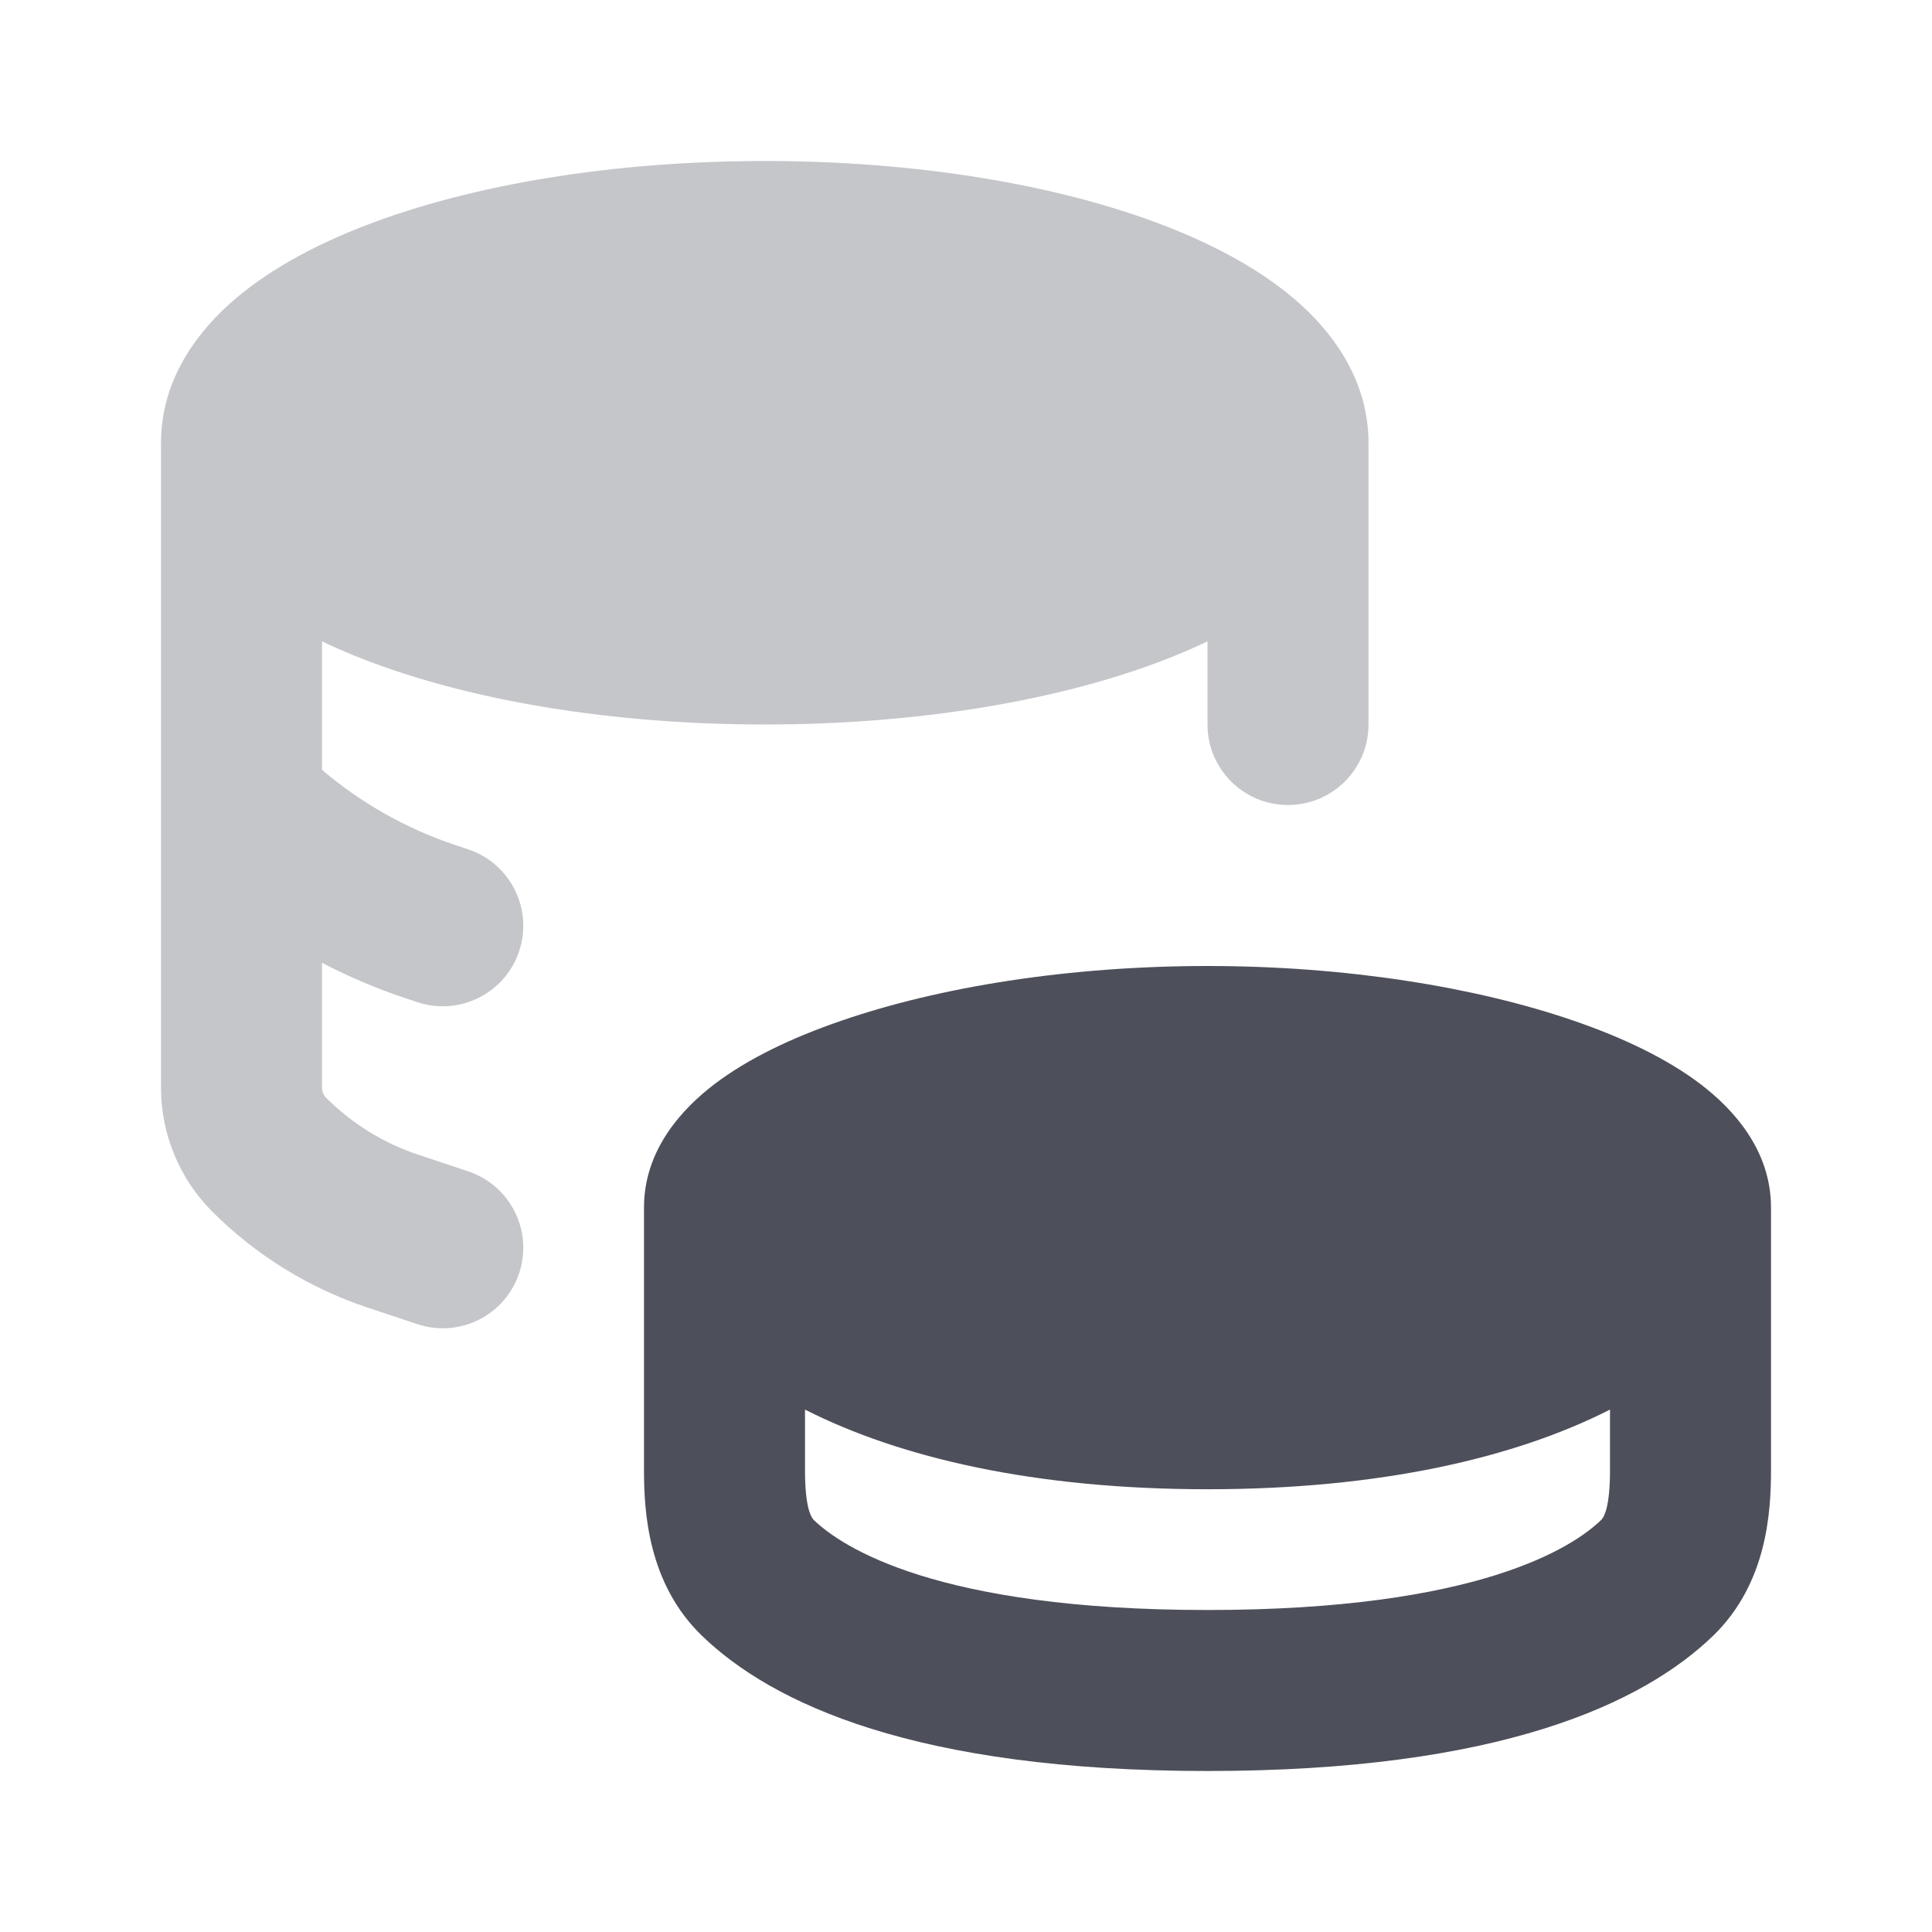
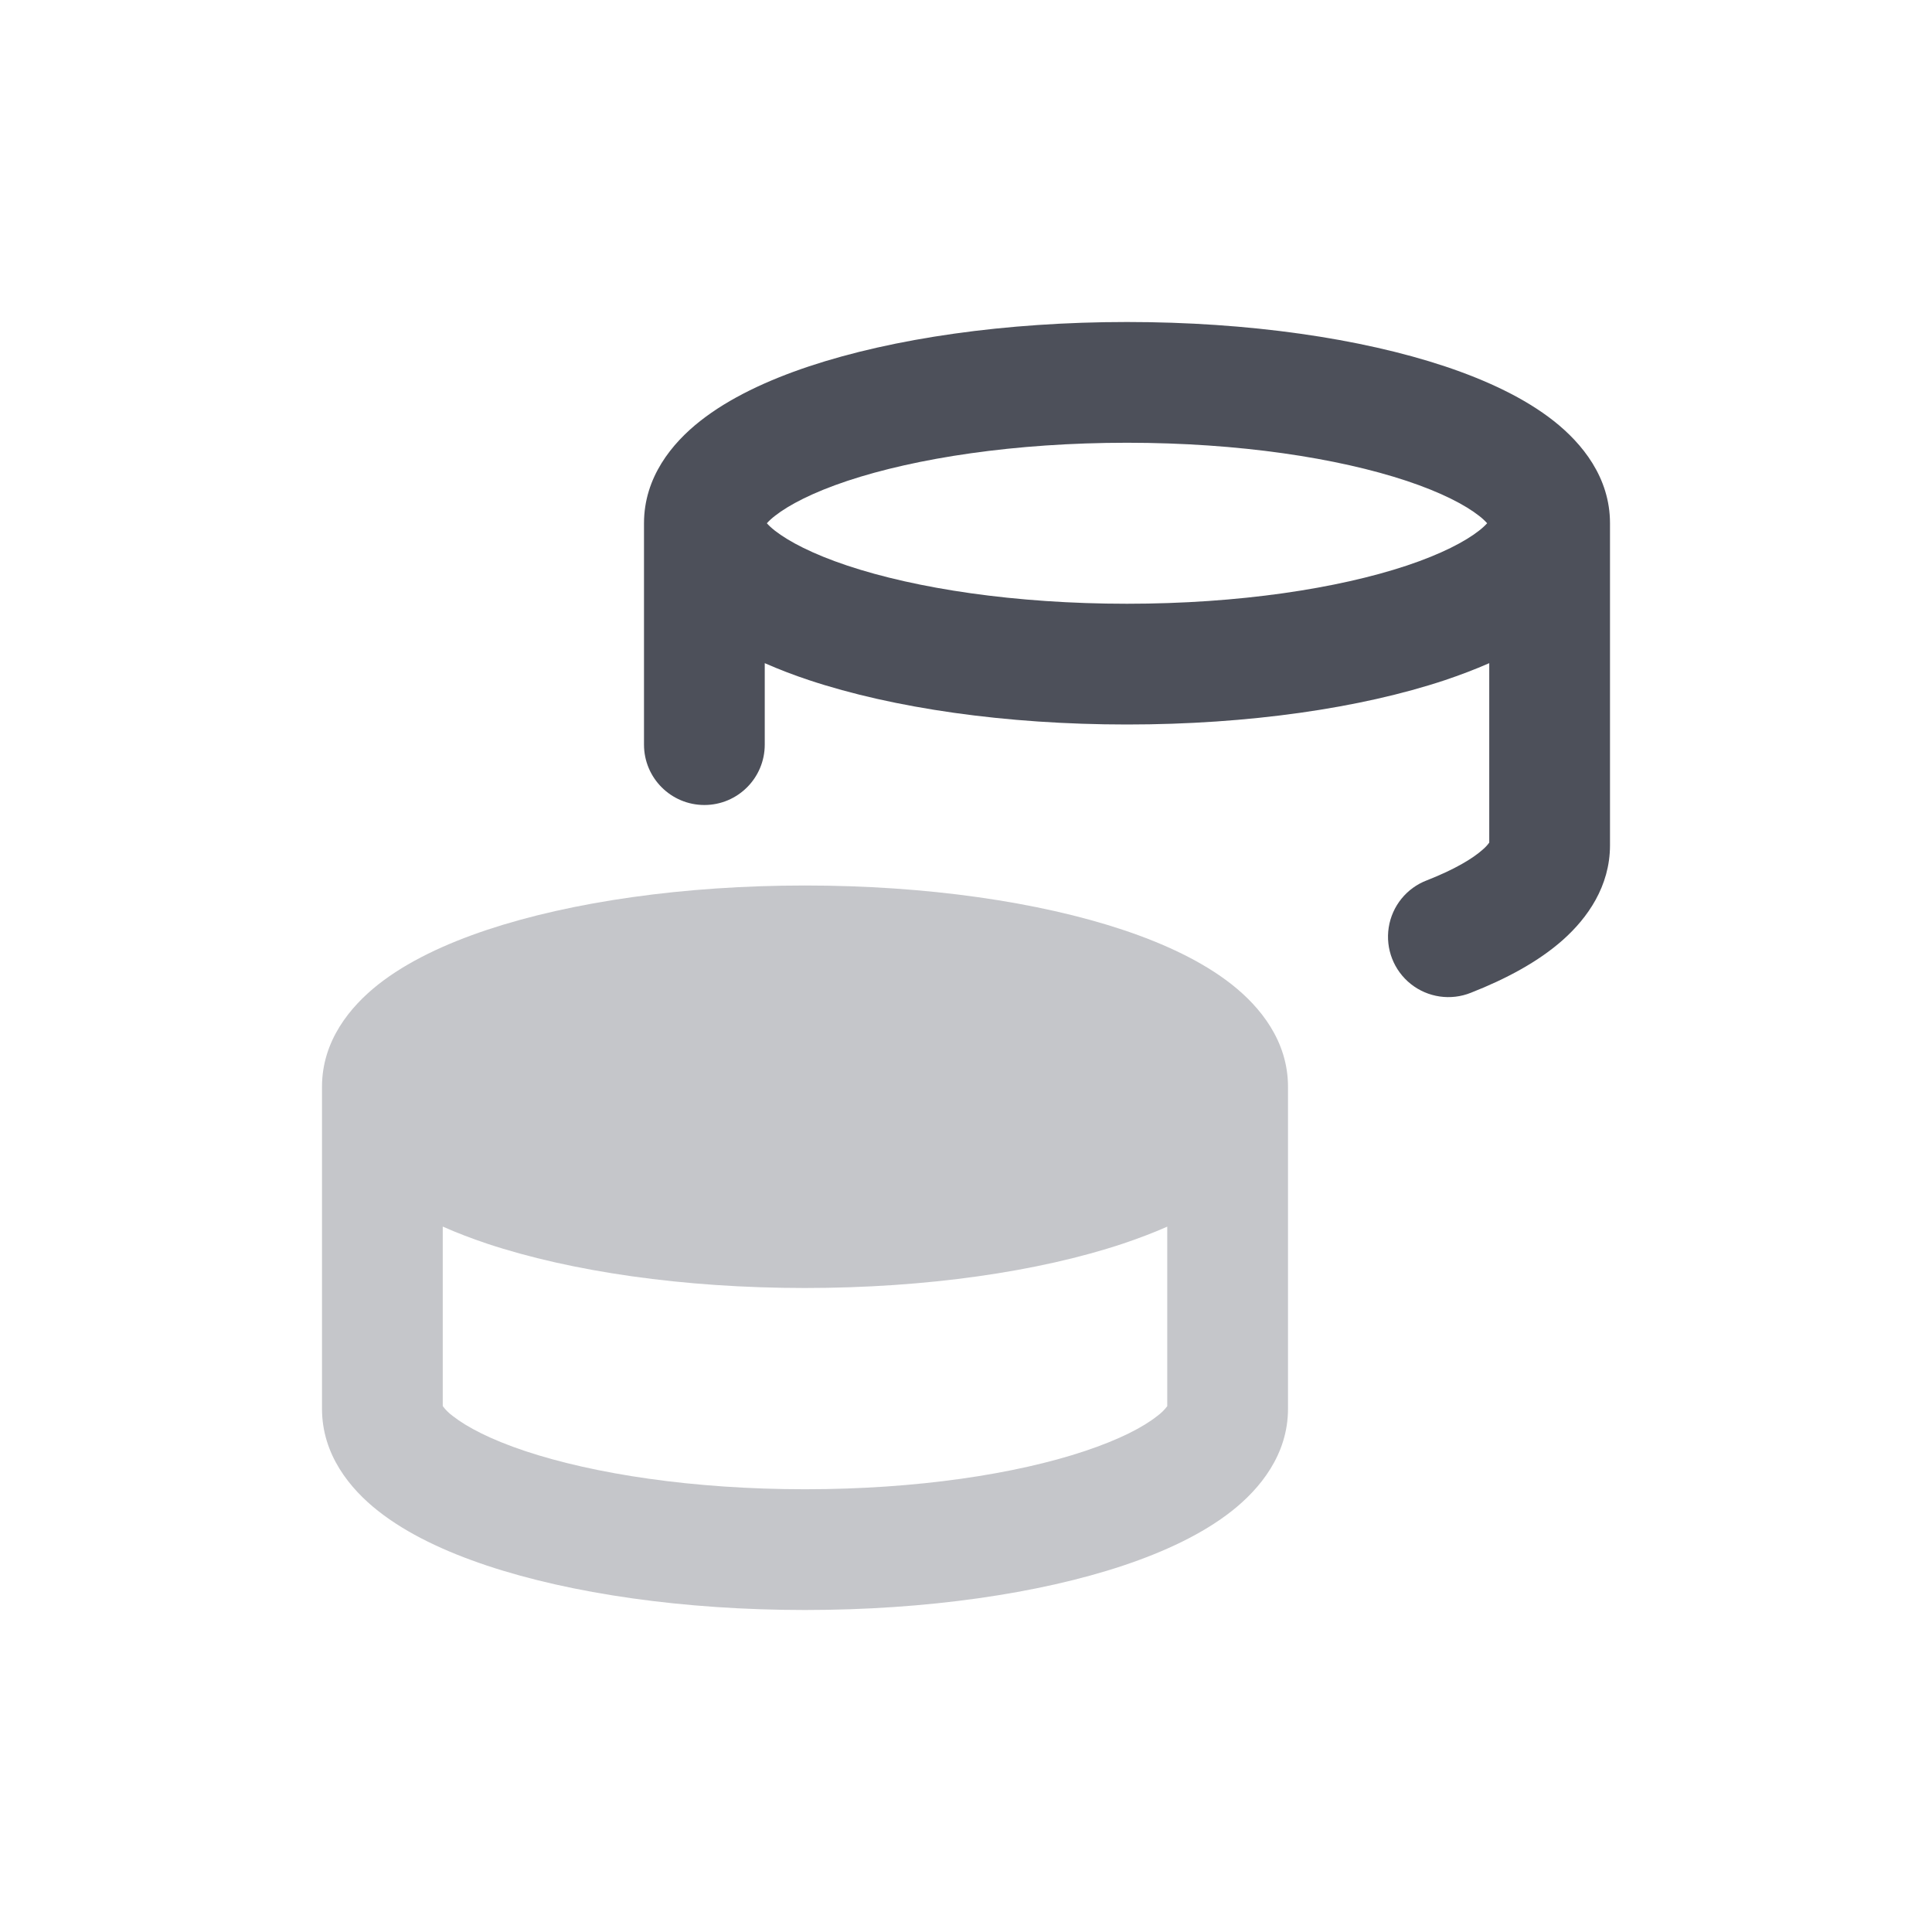
<svg xmlns="http://www.w3.org/2000/svg" width="24" height="24" fill="none" viewBox="0 0 24 24">
-   <path fill="#C5C6CA" d="M4 7.967v1.596a4.99 4.99 0 0 0 1.658.935l.158.053a1 1 0 0 1-.632 1.898l-.159-.053A6.988 6.988 0 0 1 4 11.96v1.552c0 .047.019.092.052.126.321.32.712.563 1.143.706l.621.207a1 1 0 0 1-.632 1.898l-.621-.207a4.925 4.925 0 0 1-1.925-1.19A2.178 2.178 0 0 1 2 13.512V5.5c0-.724.385-1.301.838-1.713.453-.411 1.051-.736 1.707-.988C5.862 2.292 7.615 2 9.5 2c1.886 0 3.638.292 4.955.799.655.252 1.255.577 1.707.988.453.412.838.99.838 1.713V9a1 1 0 0 1-2 0V7.967a7.506 7.506 0 0 1-.545.234C13.138 8.708 11.385 9 9.5 9c-1.886 0-3.638-.292-4.955-.799A7.514 7.514 0 0 1 4 7.967Z" />
-   <path fill="#4D505A" fill-rule="evenodd" d="m20 17.51-.013.007c-1.163.588-2.827.983-4.987.983s-3.824-.395-4.987-.983L10 17.511v.75c0 .213.015.365.043.477.027.102.056.133.066.144C10.46 19.218 11.632 20 15 20c3.368 0 4.542-.782 4.89-1.118.011-.01.04-.042.067-.144.028-.112.043-.264.043-.477v-.75ZM22 15v3.261c0 .51-.045 1.407-.72 2.06C20.408 21.162 18.63 22 15 22c-3.631 0-5.408-.838-6.28-1.68-.675-.652-.72-1.55-.72-2.059V15c0-.722.48-1.23.872-1.53.424-.323.977-.584 1.579-.79C11.663 12.261 13.276 12 15 12c1.724 0 3.336.262 4.55.68.6.206 1.154.467 1.578.79.392.3.872.808.872 1.53Z" clip-rule="evenodd" />
+   <path fill="#4D505A" fill-rule="evenodd" d="M9.526 6.5c.02.023.052.054.1.092.173.135.468.29.899.434.855.285 2.083.474 3.475.474s2.62-.19 3.475-.474c.431-.144.726-.299.898-.434a.789.789 0 0 0 .101-.092.788.788 0 0 0-.1-.092c-.172-.135-.467-.29-.899-.434C16.62 5.69 15.392 5.5 14 5.5s-2.62.19-3.475.474c-.431.144-.726.299-.898.434a.791.791 0 0 0-.101.092ZM18.5 8.238c-.175.077-.36.147-.55.211C16.904 8.797 15.508 9 14 9s-2.904-.203-3.95-.551a6.231 6.231 0 0 1-.55-.211V9.25a.75.75 0 0 1-1.5 0V6.5c0-.57.347-.994.698-1.27.36-.284.834-.506 1.352-.679C11.096 4.203 12.492 4 14 4s2.904.203 3.95.551c.518.173.992.395 1.352.679.35.276.698.7.698 1.27v4c0 .51-.28.904-.584 1.175-.306.272-.708.486-1.143.657a.75.75 0 1 1-.546-1.397c.344-.135.568-.27.692-.381a.488.488 0 0 0 .081-.087v-2.23Zm.008 2.215-.002.005a.016.016 0 0 1 .002-.005Zm-.002-3.995.001-.004-.001.004Zm-9.012 0a.014.014 0 0 1-.001-.004l.001.004Z" clip-rule="evenodd" />
+   <path fill="#C5C6CA" fill-rule="evenodd" d="M16 17.5v-4c0-.57-.347-.993-.698-1.27-.36-.284-.834-.506-1.352-.679C12.904 11.203 11.508 11 10 11s-2.904.203-3.95.551c-.518.173-.992.395-1.352.679-.35.277-.698.7-.698 1.27v4c0 .57.347.994.698 1.27.36.284.834.506 1.353.679C7.096 19.797 8.492 20 10 20s2.904-.203 3.95-.551c.518-.173.992-.395 1.352-.679.35-.276.698-.7.698-1.27Zm-2.05-2.051c.19-.064.375-.134.55-.211v2.23a.584.584 0 0 1-.127.124c-.171.136-.466.29-.898.434-.855.285-2.083.474-3.475.474s-2.62-.19-3.475-.474c-.432-.144-.726-.299-.898-.434a.583.583 0 0 1-.127-.125v-2.23c.175.078.36.148.55.212C7.097 15.797 8.493 16 10 16s2.904-.203 3.95-.551Zm.556 2.009a.016.016 0 0 0 .001-.005v.002l-.001.003Z" clip-rule="evenodd" />
</svg>
